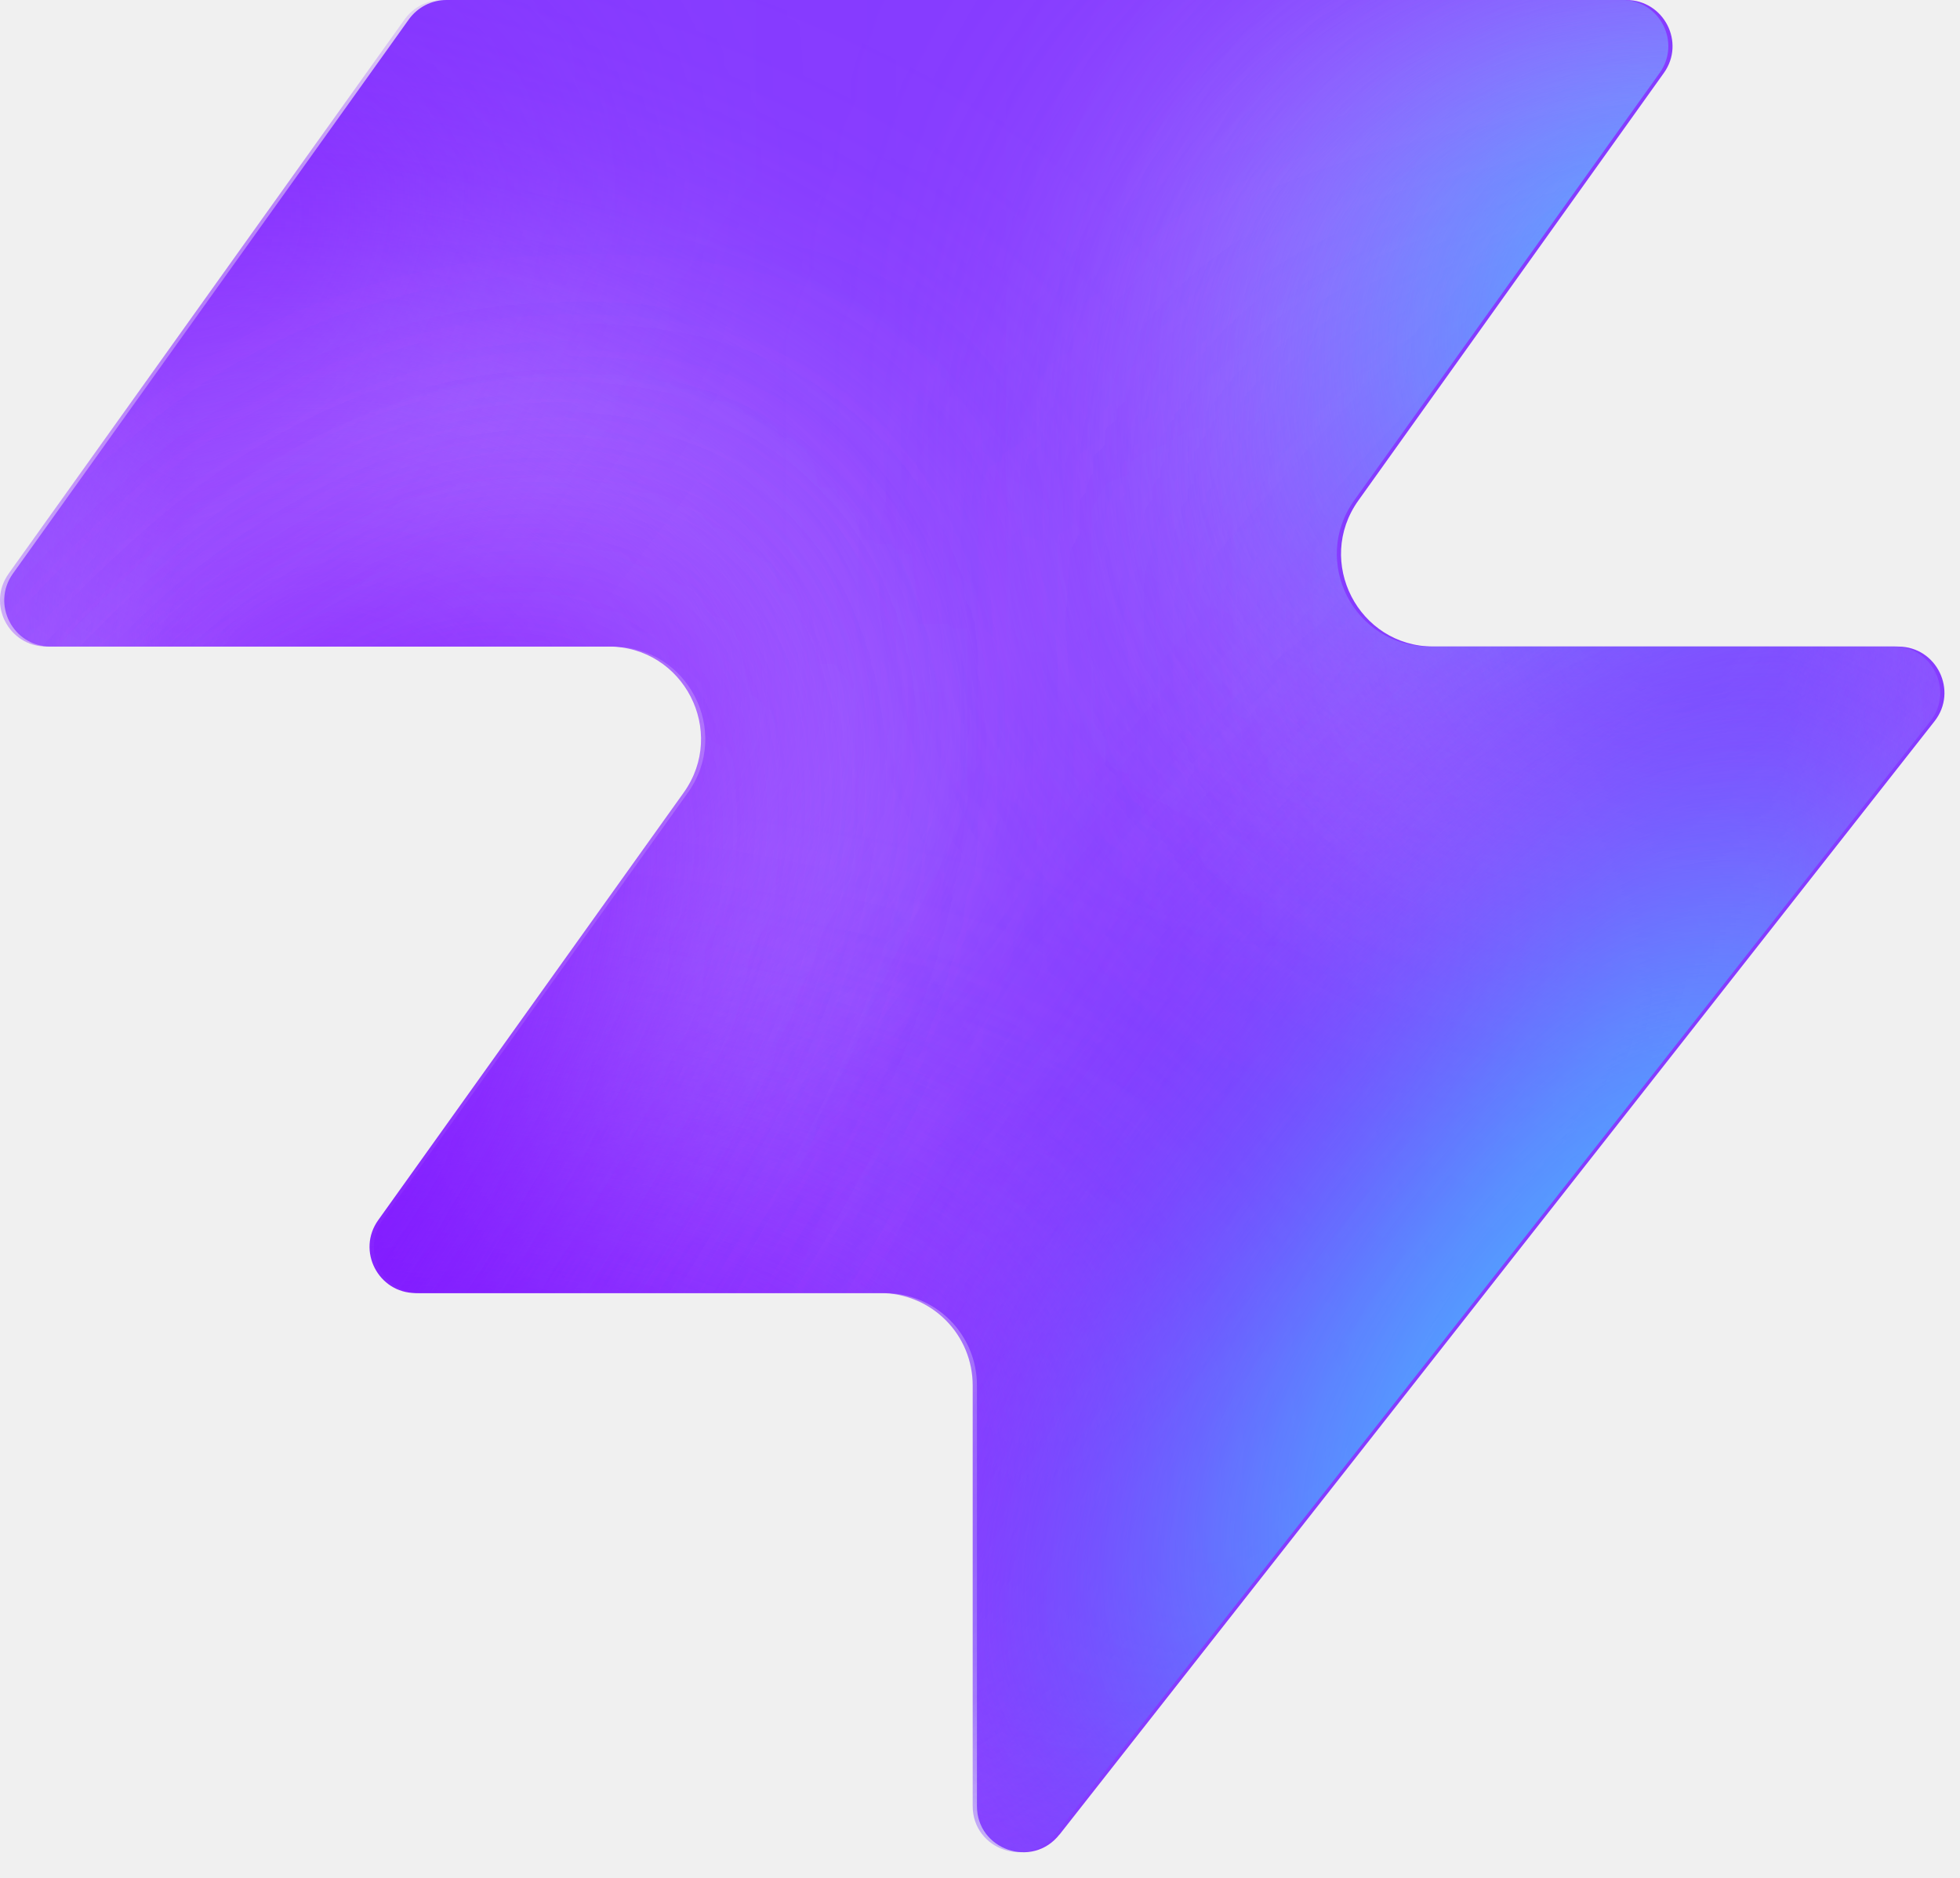
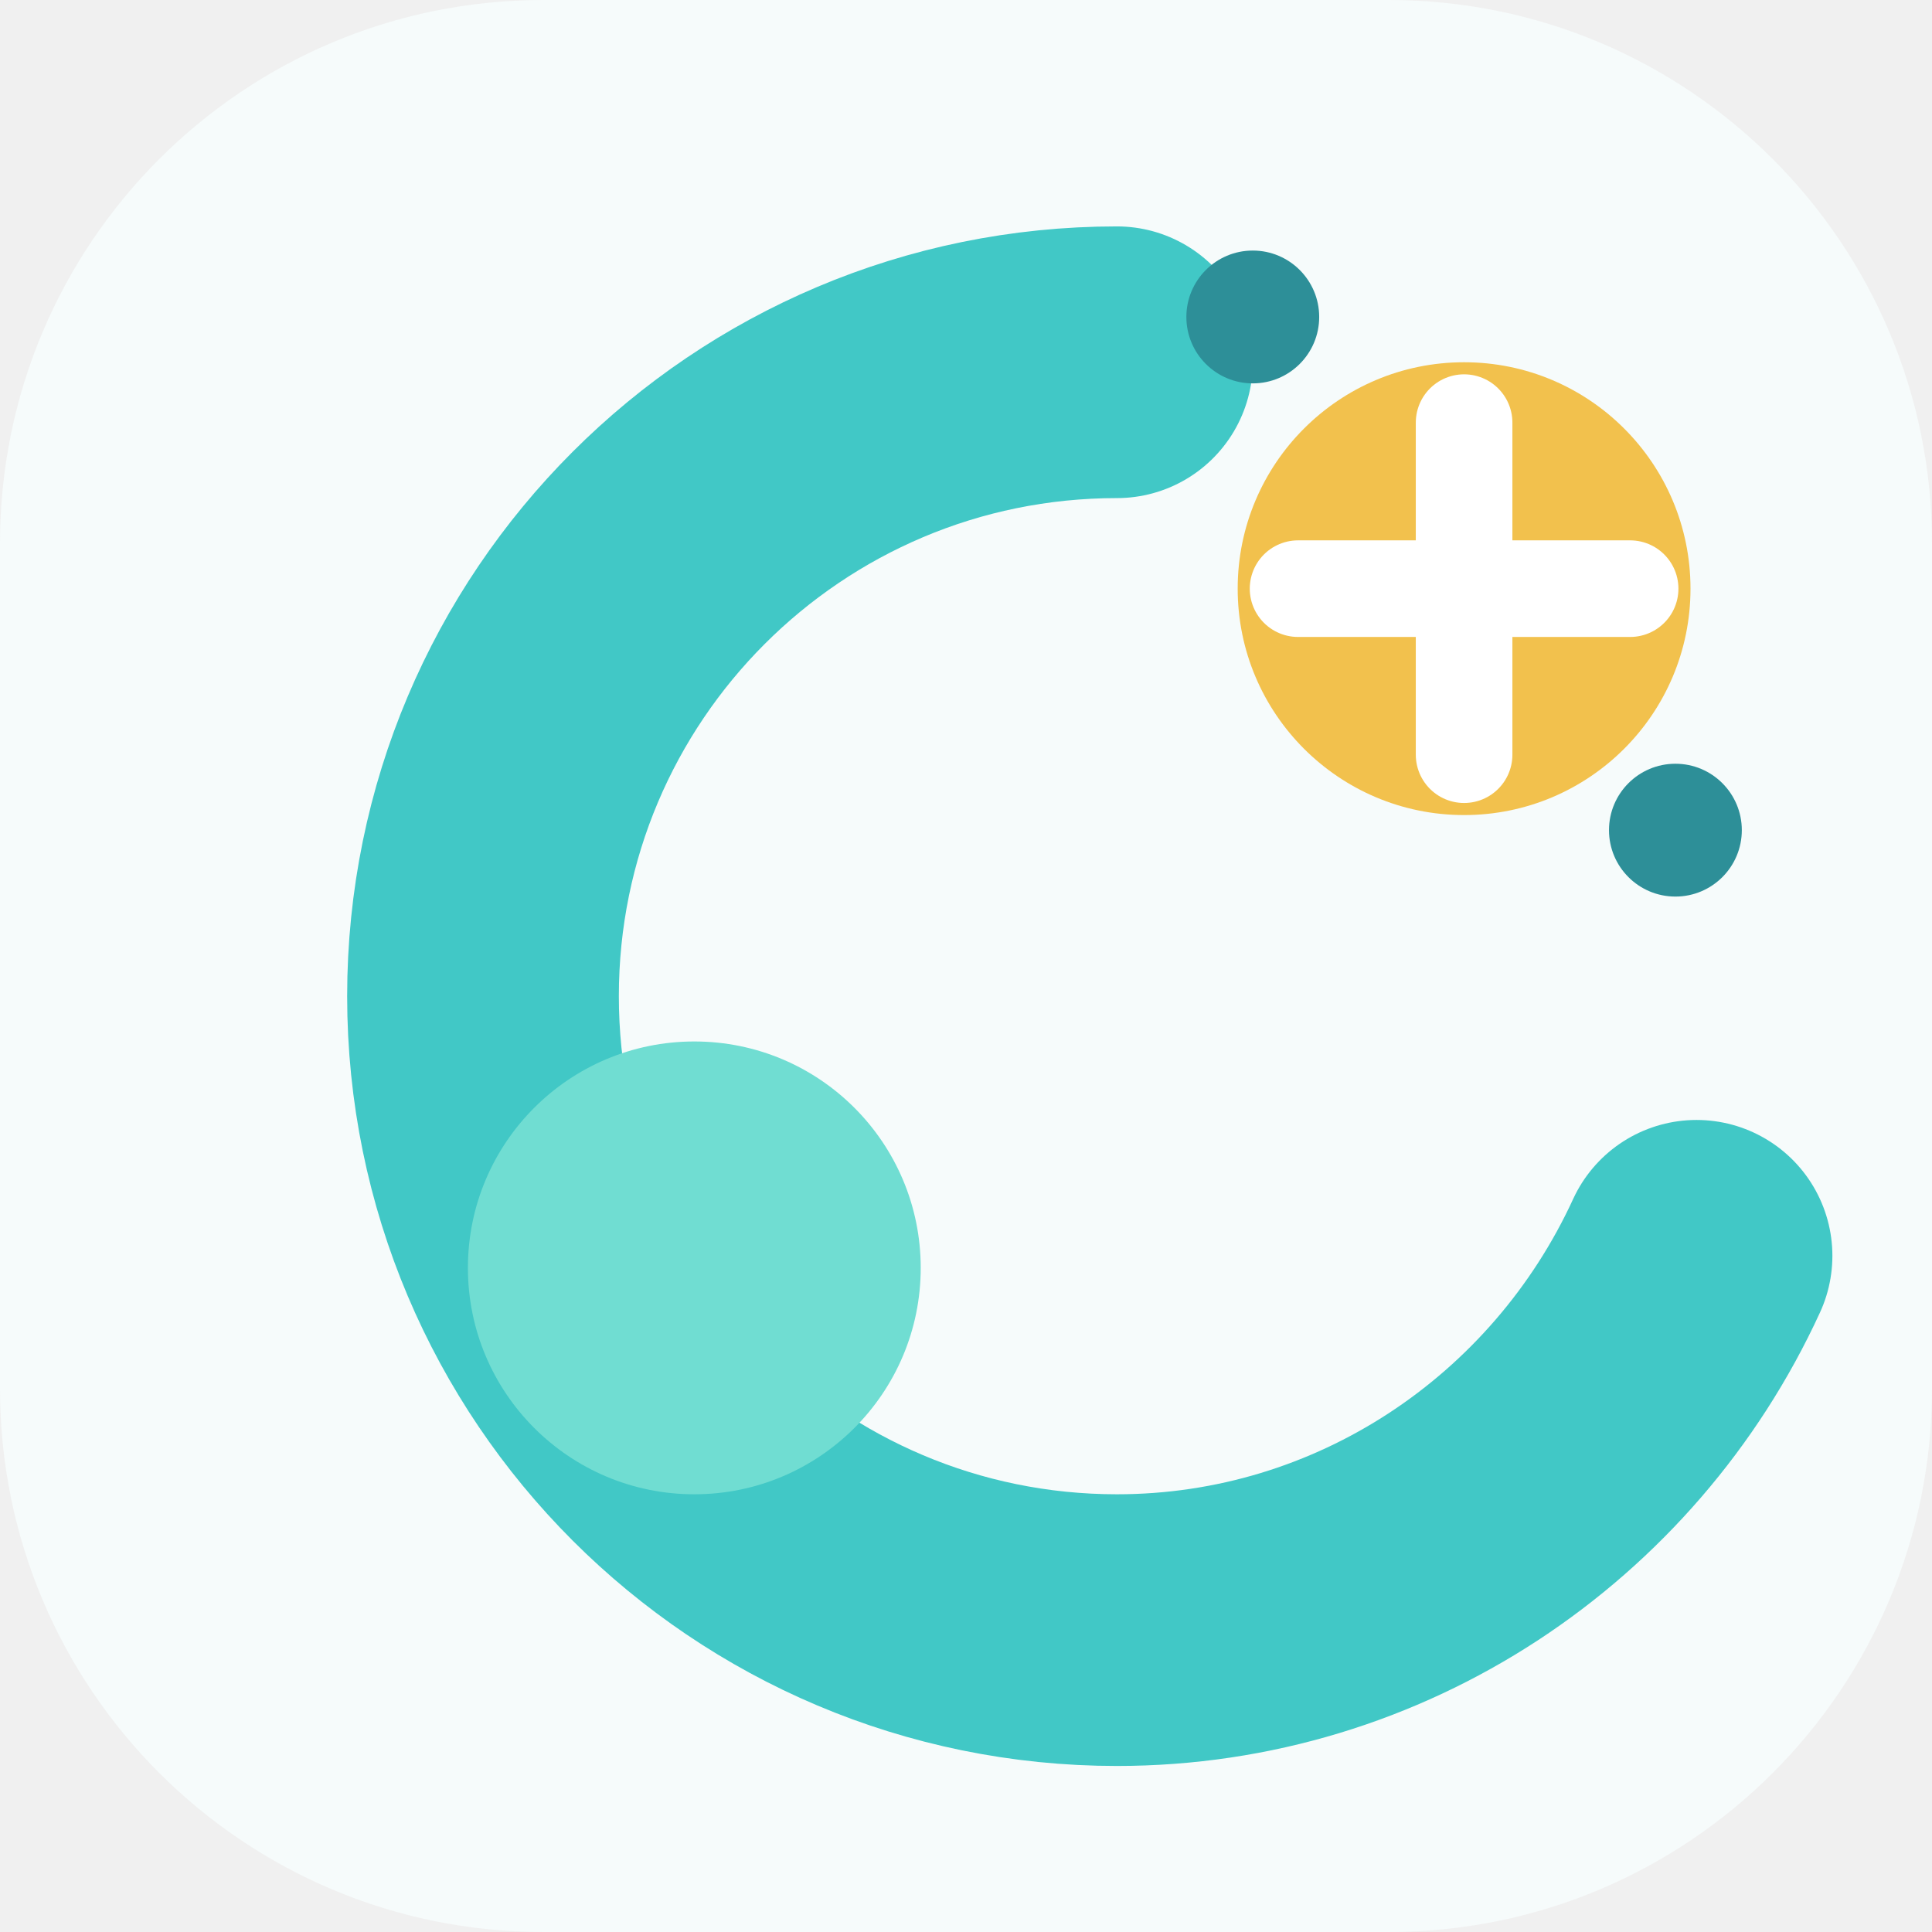
- <svg xmlns="http://www.w3.org/2000/svg" width="48" height="46" fill="none" viewBox="0 0 48 46">
-   <path fill="#863bff" d="M25.946 44.938c-.664.845-2.021.375-2.021-.698V33.937a2.26 2.26 0 0 0-2.262-2.262H10.287c-.92 0-1.456-1.04-.92-1.788l7.48-10.471c1.07-1.497 0-3.578-1.842-3.578H1.237c-.92 0-1.456-1.04-.92-1.788L10.013.474c.214-.297.556-.474.92-.474h28.894c.92 0 1.456 1.04.92 1.788l-7.48 10.471c-1.07 1.498 0 3.579 1.842 3.579h11.377c.943 0 1.473 1.088.89 1.83L25.947 44.94z" style="fill:#863bff;fill:color(display-p3 .525 .23 1);fill-opacity:1" />
-   <mask id="a" width="48" height="46" x="0" y="0" maskUnits="userSpaceOnUse" style="mask-type:alpha">
-     <path fill="#000" d="M25.842 44.938c-.664.844-2.021.375-2.021-.698V33.937a2.26 2.26 0 0 0-2.262-2.262H10.183c-.92 0-1.456-1.04-.92-1.788l7.48-10.471c1.07-1.498 0-3.579-1.842-3.579H1.133c-.92 0-1.456-1.04-.92-1.787L9.91.473c.214-.297.556-.474.92-.474h28.894c.92 0 1.456 1.04.92 1.788l-7.48 10.471c-1.07 1.498 0 3.578 1.842 3.578h11.377c.943 0 1.473 1.088.89 1.832L25.843 44.94z" style="fill:#000;fill-opacity:1" />
-   </mask>
-   <g mask="url(#a)">
-     <g filter="url(#b)">
-       <ellipse cx="5.508" cy="14.704" fill="#ede6ff" rx="5.508" ry="14.704" style="fill:#ede6ff;fill:color(display-p3 .927 .903 1);fill-opacity:1" transform="matrix(.00324 1 1 -.00324 -4.47 31.516)" />
-     </g>
-     <g filter="url(#c)">
-       <ellipse cx="10.399" cy="29.851" fill="#ede6ff" rx="10.399" ry="29.851" style="fill:#ede6ff;fill:color(display-p3 .927 .903 1);fill-opacity:1" transform="matrix(.00324 1 1 -.00324 -39.328 7.883)" />
-     </g>
-     <g filter="url(#d)">
-       <ellipse cx="5.508" cy="30.487" fill="#7e14ff" rx="5.508" ry="30.487" style="fill:#7e14ff;fill:color(display-p3 .492 .077 1);fill-opacity:1" transform="rotate(89.814 -25.913 -14.639)scale(1 -1)" />
-     </g>
-     <g filter="url(#e)">
-       <ellipse cx="5.508" cy="30.599" fill="#7e14ff" rx="5.508" ry="30.599" style="fill:#7e14ff;fill:color(display-p3 .492 .077 1);fill-opacity:1" transform="rotate(89.814 -32.644 -3.334)scale(1 -1)" />
-     </g>
-     <g filter="url(#f)">
-       <ellipse cx="5.508" cy="30.599" fill="#7e14ff" rx="5.508" ry="30.599" style="fill:#7e14ff;fill:color(display-p3 .492 .077 1);fill-opacity:1" transform="matrix(.00324 1 1 -.00324 -34.34 30.47)" />
-     </g>
-     <g filter="url(#g)">
-       <ellipse cx="14.072" cy="22.078" fill="#ede6ff" rx="14.072" ry="22.078" style="fill:#ede6ff;fill:color(display-p3 .927 .903 1);fill-opacity:1" transform="rotate(93.35 24.506 48.493)scale(-1 1)" />
-     </g>
-     <g filter="url(#h)">
-       <ellipse cx="3.47" cy="21.501" fill="#7e14ff" rx="3.47" ry="21.501" style="fill:#7e14ff;fill:color(display-p3 .492 .077 1);fill-opacity:1" transform="rotate(89.009 28.708 47.59)scale(-1 1)" />
-     </g>
-     <g filter="url(#i)">
-       <ellipse cx="3.47" cy="21.501" fill="#7e14ff" rx="3.47" ry="21.501" style="fill:#7e14ff;fill:color(display-p3 .492 .077 1);fill-opacity:1" transform="rotate(89.009 28.708 47.59)scale(-1 1)" />
-     </g>
-     <g filter="url(#j)">
-       <ellipse cx=".387" cy="8.972" fill="#7e14ff" rx="4.407" ry="29.108" style="fill:#7e14ff;fill:color(display-p3 .492 .077 1);fill-opacity:1" transform="rotate(39.51 .387 8.972)" />
-     </g>
-     <g filter="url(#k)">
-       <ellipse cx="47.523" cy="-6.092" fill="#7e14ff" rx="4.407" ry="29.108" style="fill:#7e14ff;fill:color(display-p3 .492 .077 1);fill-opacity:1" transform="rotate(37.892 47.523 -6.092)" />
-     </g>
-     <g filter="url(#l)">
-       <ellipse cx="41.412" cy="6.333" fill="#47bfff" rx="5.971" ry="9.665" style="fill:#47bfff;fill:color(display-p3 .28 .748 1);fill-opacity:1" transform="rotate(37.892 41.412 6.333)" />
-     </g>
-     <g filter="url(#m)">
-       <ellipse cx="-1.879" cy="38.332" fill="#7e14ff" rx="4.407" ry="29.108" style="fill:#7e14ff;fill:color(display-p3 .492 .077 1);fill-opacity:1" transform="rotate(37.892 -1.88 38.332)" />
-     </g>
-     <g filter="url(#n)">
-       <ellipse cx="-1.879" cy="38.332" fill="#7e14ff" rx="4.407" ry="29.108" style="fill:#7e14ff;fill:color(display-p3 .492 .077 1);fill-opacity:1" transform="rotate(37.892 -1.88 38.332)" />
-     </g>
-     <g filter="url(#o)">
-       <ellipse cx="35.651" cy="29.907" fill="#7e14ff" rx="4.407" ry="29.108" style="fill:#7e14ff;fill:color(display-p3 .492 .077 1);fill-opacity:1" transform="rotate(37.892 35.651 29.907)" />
-     </g>
-     <g filter="url(#p)">
-       <ellipse cx="38.418" cy="32.4" fill="#47bfff" rx="5.971" ry="15.297" style="fill:#47bfff;fill:color(display-p3 .28 .748 1);fill-opacity:1" transform="rotate(37.892 38.418 32.4)" />
-     </g>
-   </g>
-   <defs>
-     <filter id="b" width="60.045" height="41.654" x="-19.77" y="16.149" color-interpolation-filters="sRGB" filterUnits="userSpaceOnUse">
-       <feFlood flood-opacity="0" result="BackgroundImageFix" />
-       <feBlend in="SourceGraphic" in2="BackgroundImageFix" result="shape" />
-       <feGaussianBlur result="effect1_foregroundBlur_2002_17158" stdDeviation="7.659" />
-     </filter>
-     <filter id="c" width="90.34" height="51.437" x="-54.613" y="-7.533" color-interpolation-filters="sRGB" filterUnits="userSpaceOnUse">
-       <feFlood flood-opacity="0" result="BackgroundImageFix" />
-       <feBlend in="SourceGraphic" in2="BackgroundImageFix" result="shape" />
-       <feGaussianBlur result="effect1_foregroundBlur_2002_17158" stdDeviation="7.659" />
-     </filter>
-     <filter id="d" width="79.355" height="29.4" x="-49.64" y="2.03" color-interpolation-filters="sRGB" filterUnits="userSpaceOnUse">
-       <feFlood flood-opacity="0" result="BackgroundImageFix" />
-       <feBlend in="SourceGraphic" in2="BackgroundImageFix" result="shape" />
-       <feGaussianBlur result="effect1_foregroundBlur_2002_17158" stdDeviation="4.596" />
-     </filter>
-     <filter id="e" width="79.579" height="29.4" x="-45.045" y="20.029" color-interpolation-filters="sRGB" filterUnits="userSpaceOnUse">
-       <feFlood flood-opacity="0" result="BackgroundImageFix" />
-       <feBlend in="SourceGraphic" in2="BackgroundImageFix" result="shape" />
-       <feGaussianBlur result="effect1_foregroundBlur_2002_17158" stdDeviation="4.596" />
-     </filter>
-     <filter id="f" width="79.579" height="29.4" x="-43.513" y="21.178" color-interpolation-filters="sRGB" filterUnits="userSpaceOnUse">
-       <feFlood flood-opacity="0" result="BackgroundImageFix" />
-       <feBlend in="SourceGraphic" in2="BackgroundImageFix" result="shape" />
-       <feGaussianBlur result="effect1_foregroundBlur_2002_17158" stdDeviation="4.596" />
-     </filter>
-     <filter id="g" width="74.749" height="58.852" x="15.756" y="-17.901" color-interpolation-filters="sRGB" filterUnits="userSpaceOnUse">
-       <feFlood flood-opacity="0" result="BackgroundImageFix" />
-       <feBlend in="SourceGraphic" in2="BackgroundImageFix" result="shape" />
-       <feGaussianBlur result="effect1_foregroundBlur_2002_17158" stdDeviation="7.659" />
-     </filter>
-     <filter id="h" width="61.377" height="25.362" x="23.548" y="2.284" color-interpolation-filters="sRGB" filterUnits="userSpaceOnUse">
-       <feFlood flood-opacity="0" result="BackgroundImageFix" />
-       <feBlend in="SourceGraphic" in2="BackgroundImageFix" result="shape" />
-       <feGaussianBlur result="effect1_foregroundBlur_2002_17158" stdDeviation="4.596" />
-     </filter>
-     <filter id="i" width="61.377" height="25.362" x="23.548" y="2.284" color-interpolation-filters="sRGB" filterUnits="userSpaceOnUse">
-       <feFlood flood-opacity="0" result="BackgroundImageFix" />
-       <feBlend in="SourceGraphic" in2="BackgroundImageFix" result="shape" />
-       <feGaussianBlur result="effect1_foregroundBlur_2002_17158" stdDeviation="4.596" />
-     </filter>
-     <filter id="j" width="56.045" height="63.649" x="-27.636" y="-22.853" color-interpolation-filters="sRGB" filterUnits="userSpaceOnUse">
-       <feFlood flood-opacity="0" result="BackgroundImageFix" />
-       <feBlend in="SourceGraphic" in2="BackgroundImageFix" result="shape" />
-       <feGaussianBlur result="effect1_foregroundBlur_2002_17158" stdDeviation="4.596" />
-     </filter>
-     <filter id="k" width="54.814" height="64.646" x="20.116" y="-38.415" color-interpolation-filters="sRGB" filterUnits="userSpaceOnUse">
-       <feFlood flood-opacity="0" result="BackgroundImageFix" />
-       <feBlend in="SourceGraphic" in2="BackgroundImageFix" result="shape" />
-       <feGaussianBlur result="effect1_foregroundBlur_2002_17158" stdDeviation="4.596" />
-     </filter>
-     <filter id="l" width="33.541" height="35.313" x="24.641" y="-11.323" color-interpolation-filters="sRGB" filterUnits="userSpaceOnUse">
-       <feFlood flood-opacity="0" result="BackgroundImageFix" />
-       <feBlend in="SourceGraphic" in2="BackgroundImageFix" result="shape" />
-       <feGaussianBlur result="effect1_foregroundBlur_2002_17158" stdDeviation="4.596" />
-     </filter>
-     <filter id="m" width="54.814" height="64.646" x="-29.286" y="6.009" color-interpolation-filters="sRGB" filterUnits="userSpaceOnUse">
-       <feFlood flood-opacity="0" result="BackgroundImageFix" />
-       <feBlend in="SourceGraphic" in2="BackgroundImageFix" result="shape" />
-       <feGaussianBlur result="effect1_foregroundBlur_2002_17158" stdDeviation="4.596" />
-     </filter>
-     <filter id="n" width="54.814" height="64.646" x="-29.286" y="6.009" color-interpolation-filters="sRGB" filterUnits="userSpaceOnUse">
-       <feFlood flood-opacity="0" result="BackgroundImageFix" />
-       <feBlend in="SourceGraphic" in2="BackgroundImageFix" result="shape" />
-       <feGaussianBlur result="effect1_foregroundBlur_2002_17158" stdDeviation="4.596" />
-     </filter>
-     <filter id="o" width="54.814" height="64.646" x="8.244" y="-2.416" color-interpolation-filters="sRGB" filterUnits="userSpaceOnUse">
-       <feFlood flood-opacity="0" result="BackgroundImageFix" />
-       <feBlend in="SourceGraphic" in2="BackgroundImageFix" result="shape" />
-       <feGaussianBlur result="effect1_foregroundBlur_2002_17158" stdDeviation="4.596" />
-     </filter>
-     <filter id="p" width="39.409" height="43.623" x="18.713" y="10.588" color-interpolation-filters="sRGB" filterUnits="userSpaceOnUse">
-       <feFlood flood-opacity="0" result="BackgroundImageFix" />
-       <feBlend in="SourceGraphic" in2="BackgroundImageFix" result="shape" />
-       <feGaussianBlur result="effect1_foregroundBlur_2002_17158" stdDeviation="4.596" />
-     </filter>
-   </defs>
+ <svg xmlns="http://www.w3.org/2000/svg" viewBox="0 0 64 64" fill="none">
+   <rect width="64" height="64" rx="18" fill="#f6fbfb" />
+   <path d="M37 12C25.4 12 16 21.4 16 33s9.4 21 21 21c8.4 0 15.8-5 19.2-12.4" stroke="#41c8c6" stroke-width="9" stroke-linecap="round" />
+   <circle cx="23" cy="42" r="7.5" fill="#70ddd2" />
+   <circle cx="48.5" cy="19.5" r="7.5" fill="#f2c14d" />
+   <path d="M48.5 14v11M43 19.5h11" stroke="#fff" stroke-width="3.2" stroke-linecap="round" />
+   <circle cx="41.5" cy="10.5" r="2.2" fill="#2d8f98" />
+   <circle cx="55.5" cy="27.5" r="2.2" fill="#2d8f98" />
</svg>
